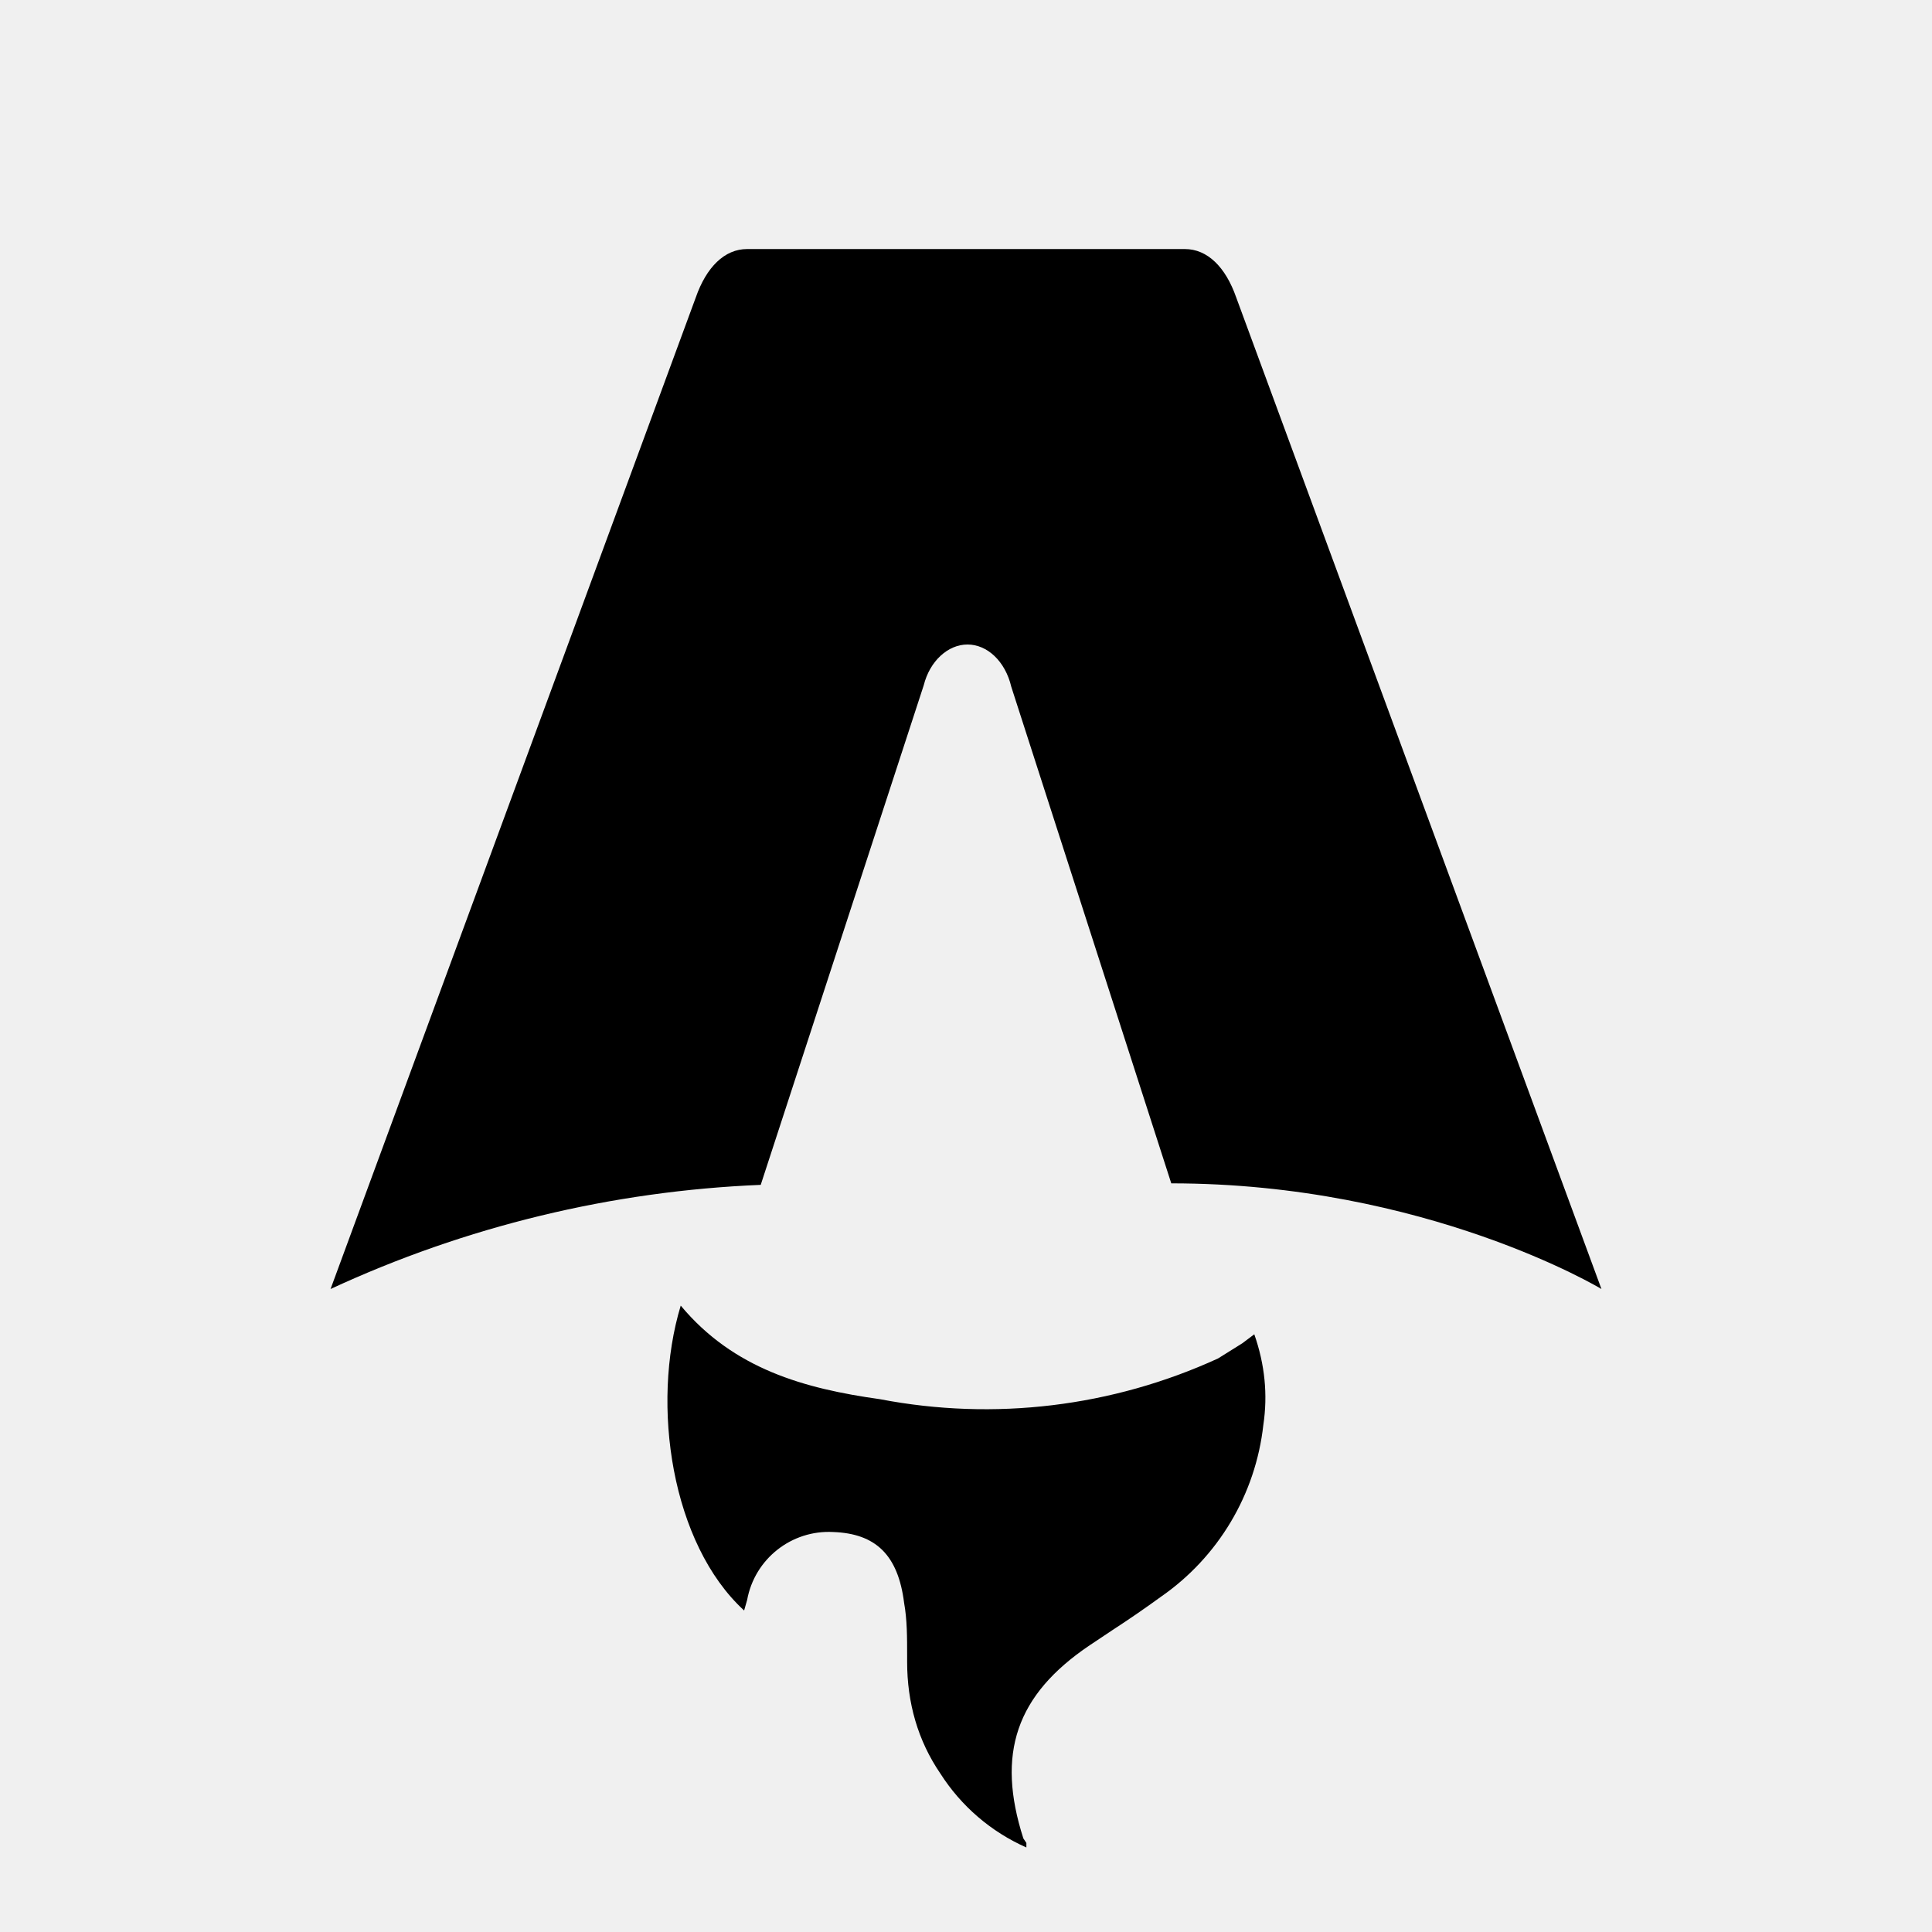
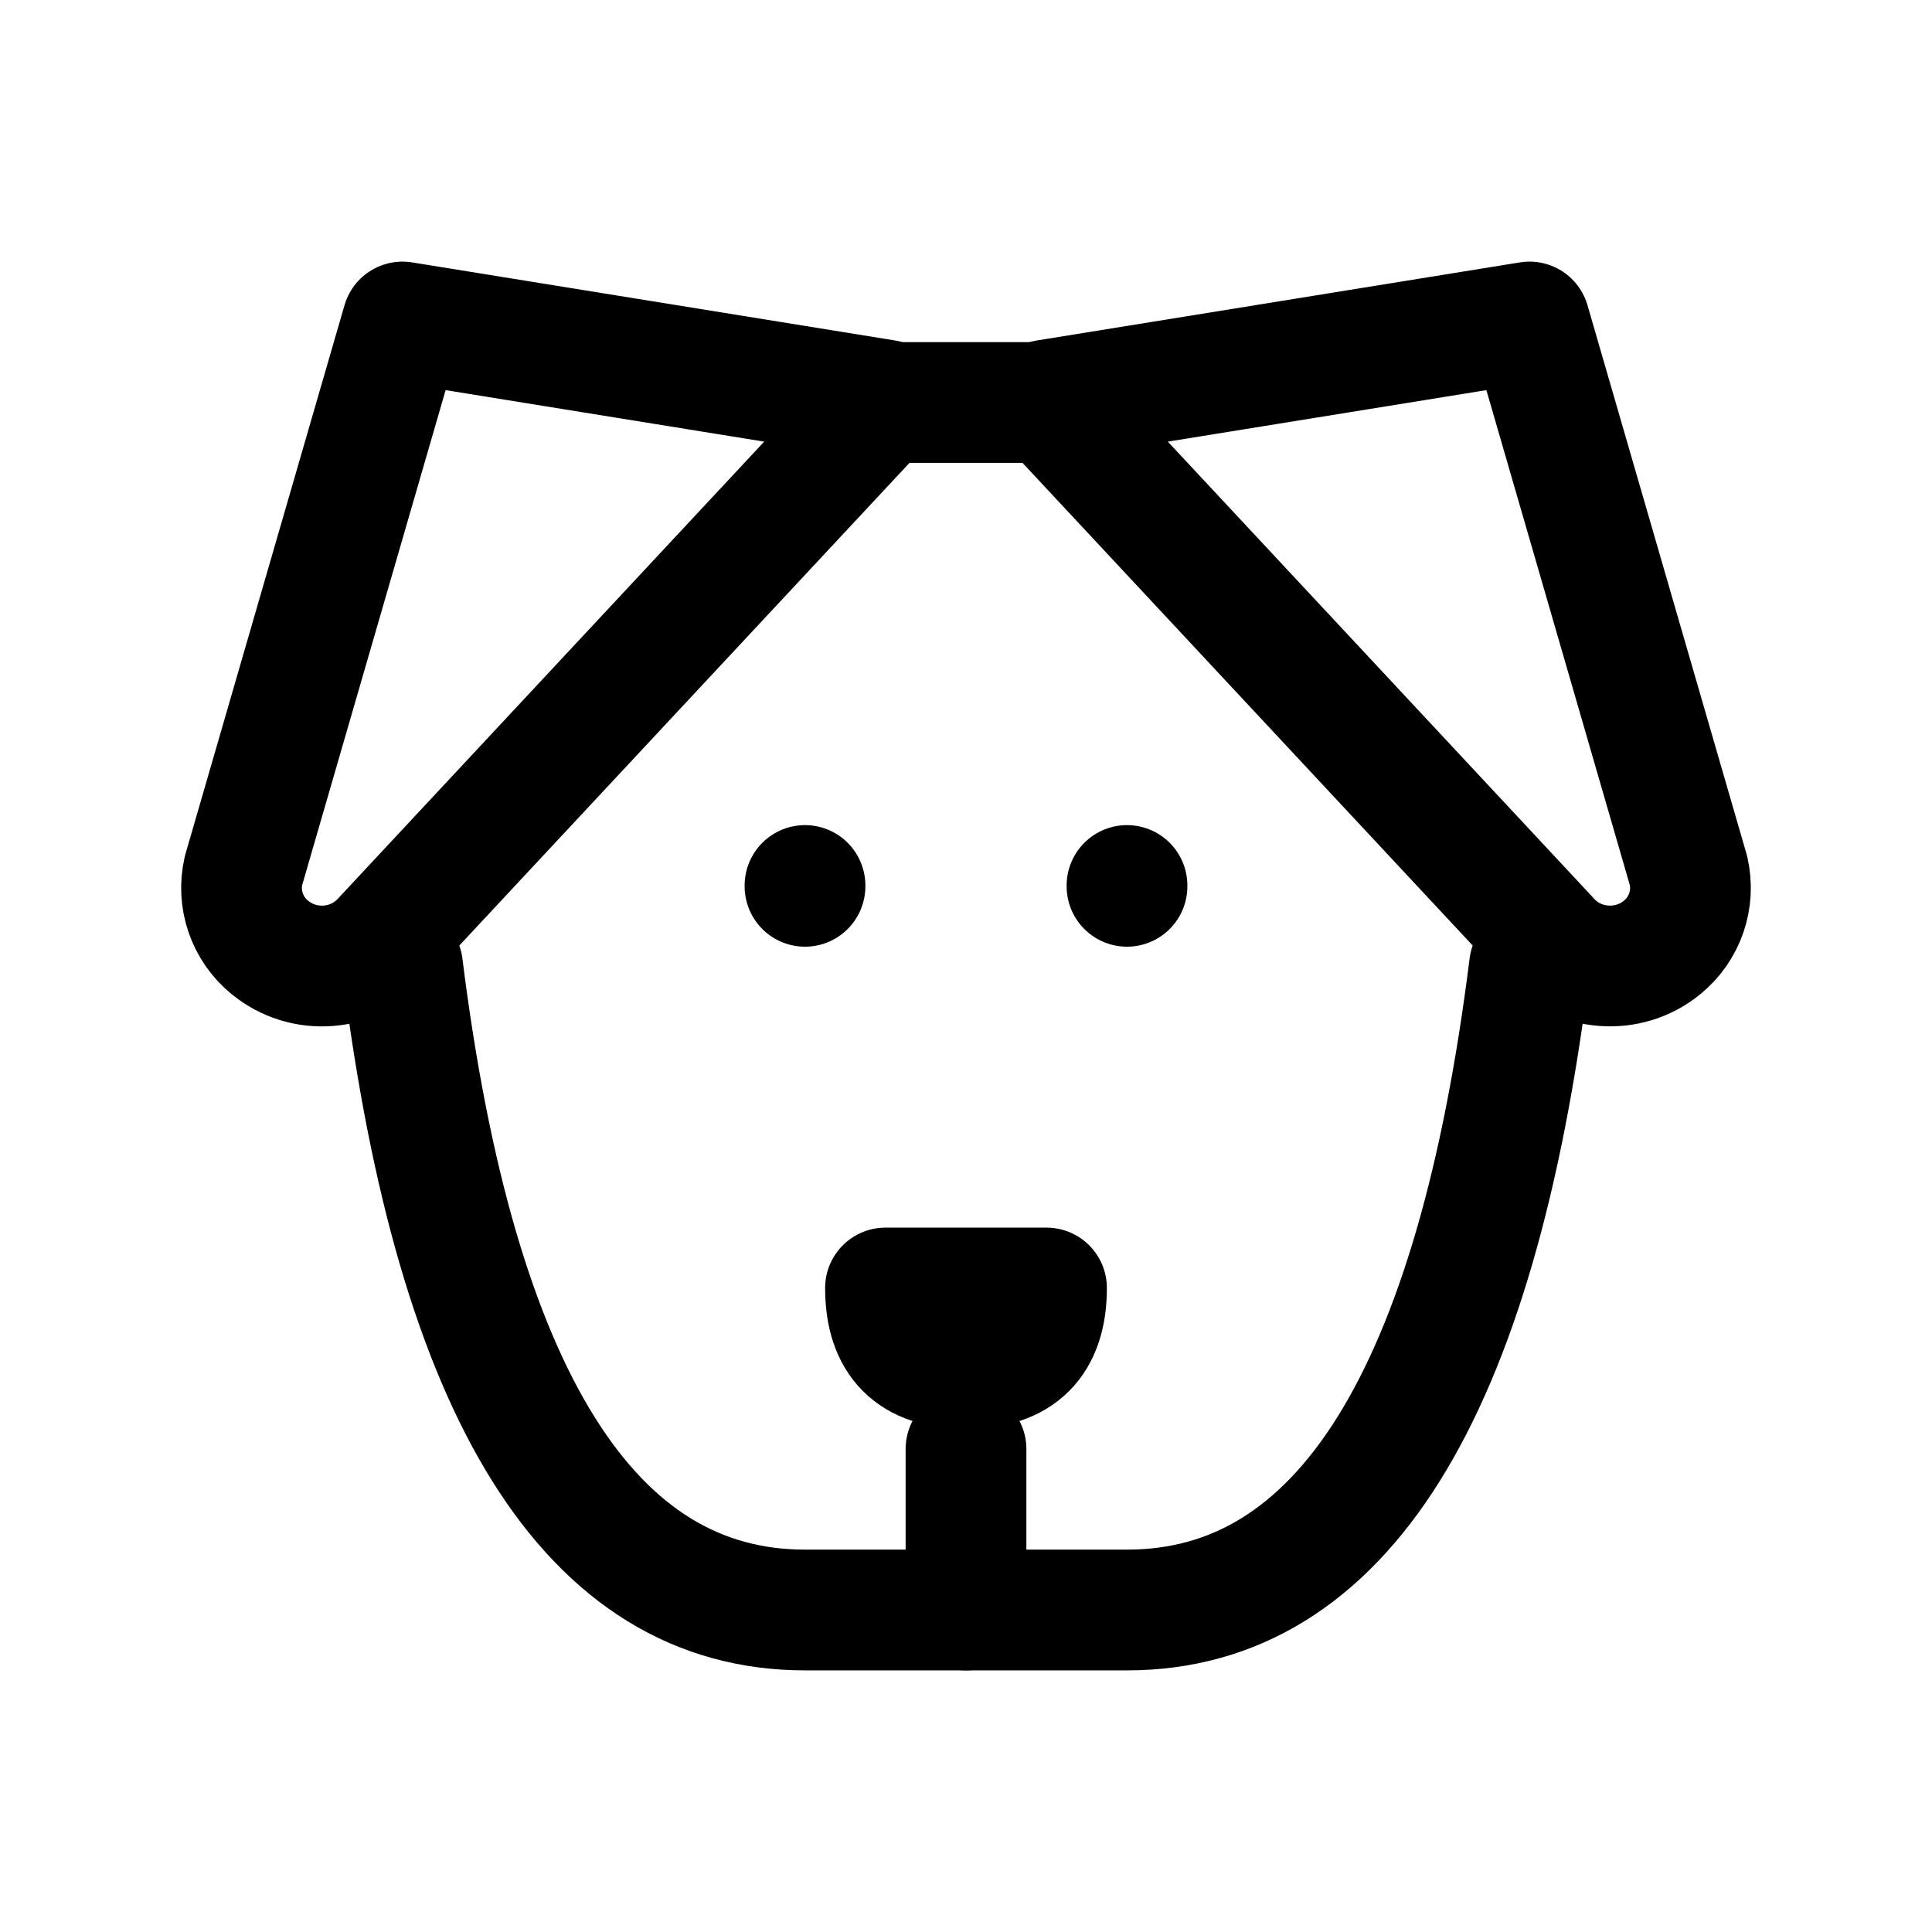
- <svg xmlns="http://www.w3.org/2000/svg" fill="none" viewBox="0 0 128 128">
-   <path d="M50.4 78.5a75.1 75.1 0 0 0-28.5 6.9l24.2-65.7c.7-2 1.9-3.2 3.4-3.2h29c1.5 0 2.7 1.2 3.4 3.2l24.2 65.7s-11.6-7-28.5-7L67 45.5c-.4-1.7-1.6-2.8-2.9-2.8-1.3 0-2.5 1.1-2.9 2.7L50.4 78.5Zm-1.1 28.2Zm-4.2-20.2c-2 6.6-.6 15.8 4.2 20.2a17.5 17.5 0 0 1 .2-.7 5.5 5.5 0 0 1 5.7-4.5c2.8.1 4.3 1.5 4.7 4.7.2 1.1.2 2.3.2 3.5v.4c0 2.7.7 5.2 2.2 7.4a13 13 0 0 0 5.7 4.9v-.3l-.2-.3c-1.8-5.6-.5-9.5 4.4-12.8l1.5-1a73 73 0 0 0 3.2-2.2 16 16 0 0 0 6.8-11.4c.3-2 .1-4-.6-6l-.8.6-1.6 1a37 37 0 0 1-22.4 2.7c-5-.7-9.7-2-13.2-6.2Z" />
-   <style>
-         path { fill: #000; }
-         @media (prefers-color-scheme: dark) {
-             path { fill: #FFF; }
-         }
-     </style>
+ <svg xmlns="http://www.w3.org/2000/svg" class="icon icon-tabler icon-tabler-dog" width="24" height="24" viewBox="0 0 24 24" stroke-width="1.5" stroke="currentColor" fill="none" stroke-linecap="round" stroke-linejoin="round">
+   <path stroke="none" d="M0 0h24v24H0z" fill="white" />
+   <path d="M11 5h2" />
+   <path d="M19 12c-.667 5.333 -2.333 8 -5 8h-4c-2.667 0 -4.333 -2.667 -5 -8" />
+   <path d="M11 16c0 .667 .333 1 1 1s1 -.333 1 -1h-2z" />
+   <path d="M12 18v2" />
+   <path d="M10 11v.01" />
+   <path d="M14 11v.01" />
+   <path d="M5 4l6 .97l-6.238 6.688a1.021 1.021 0 0 1 -1.41 .111a.953 .953 0 0 1 -.327 -.954l1.975 -6.815z" />
+   <path d="M19 4l-6 .97l6.238 6.688c.358 .408 .989 .458 1.41 .111a.953 .953 0 0 0 .327 -.954l-1.975 -6.815z" />
</svg>
